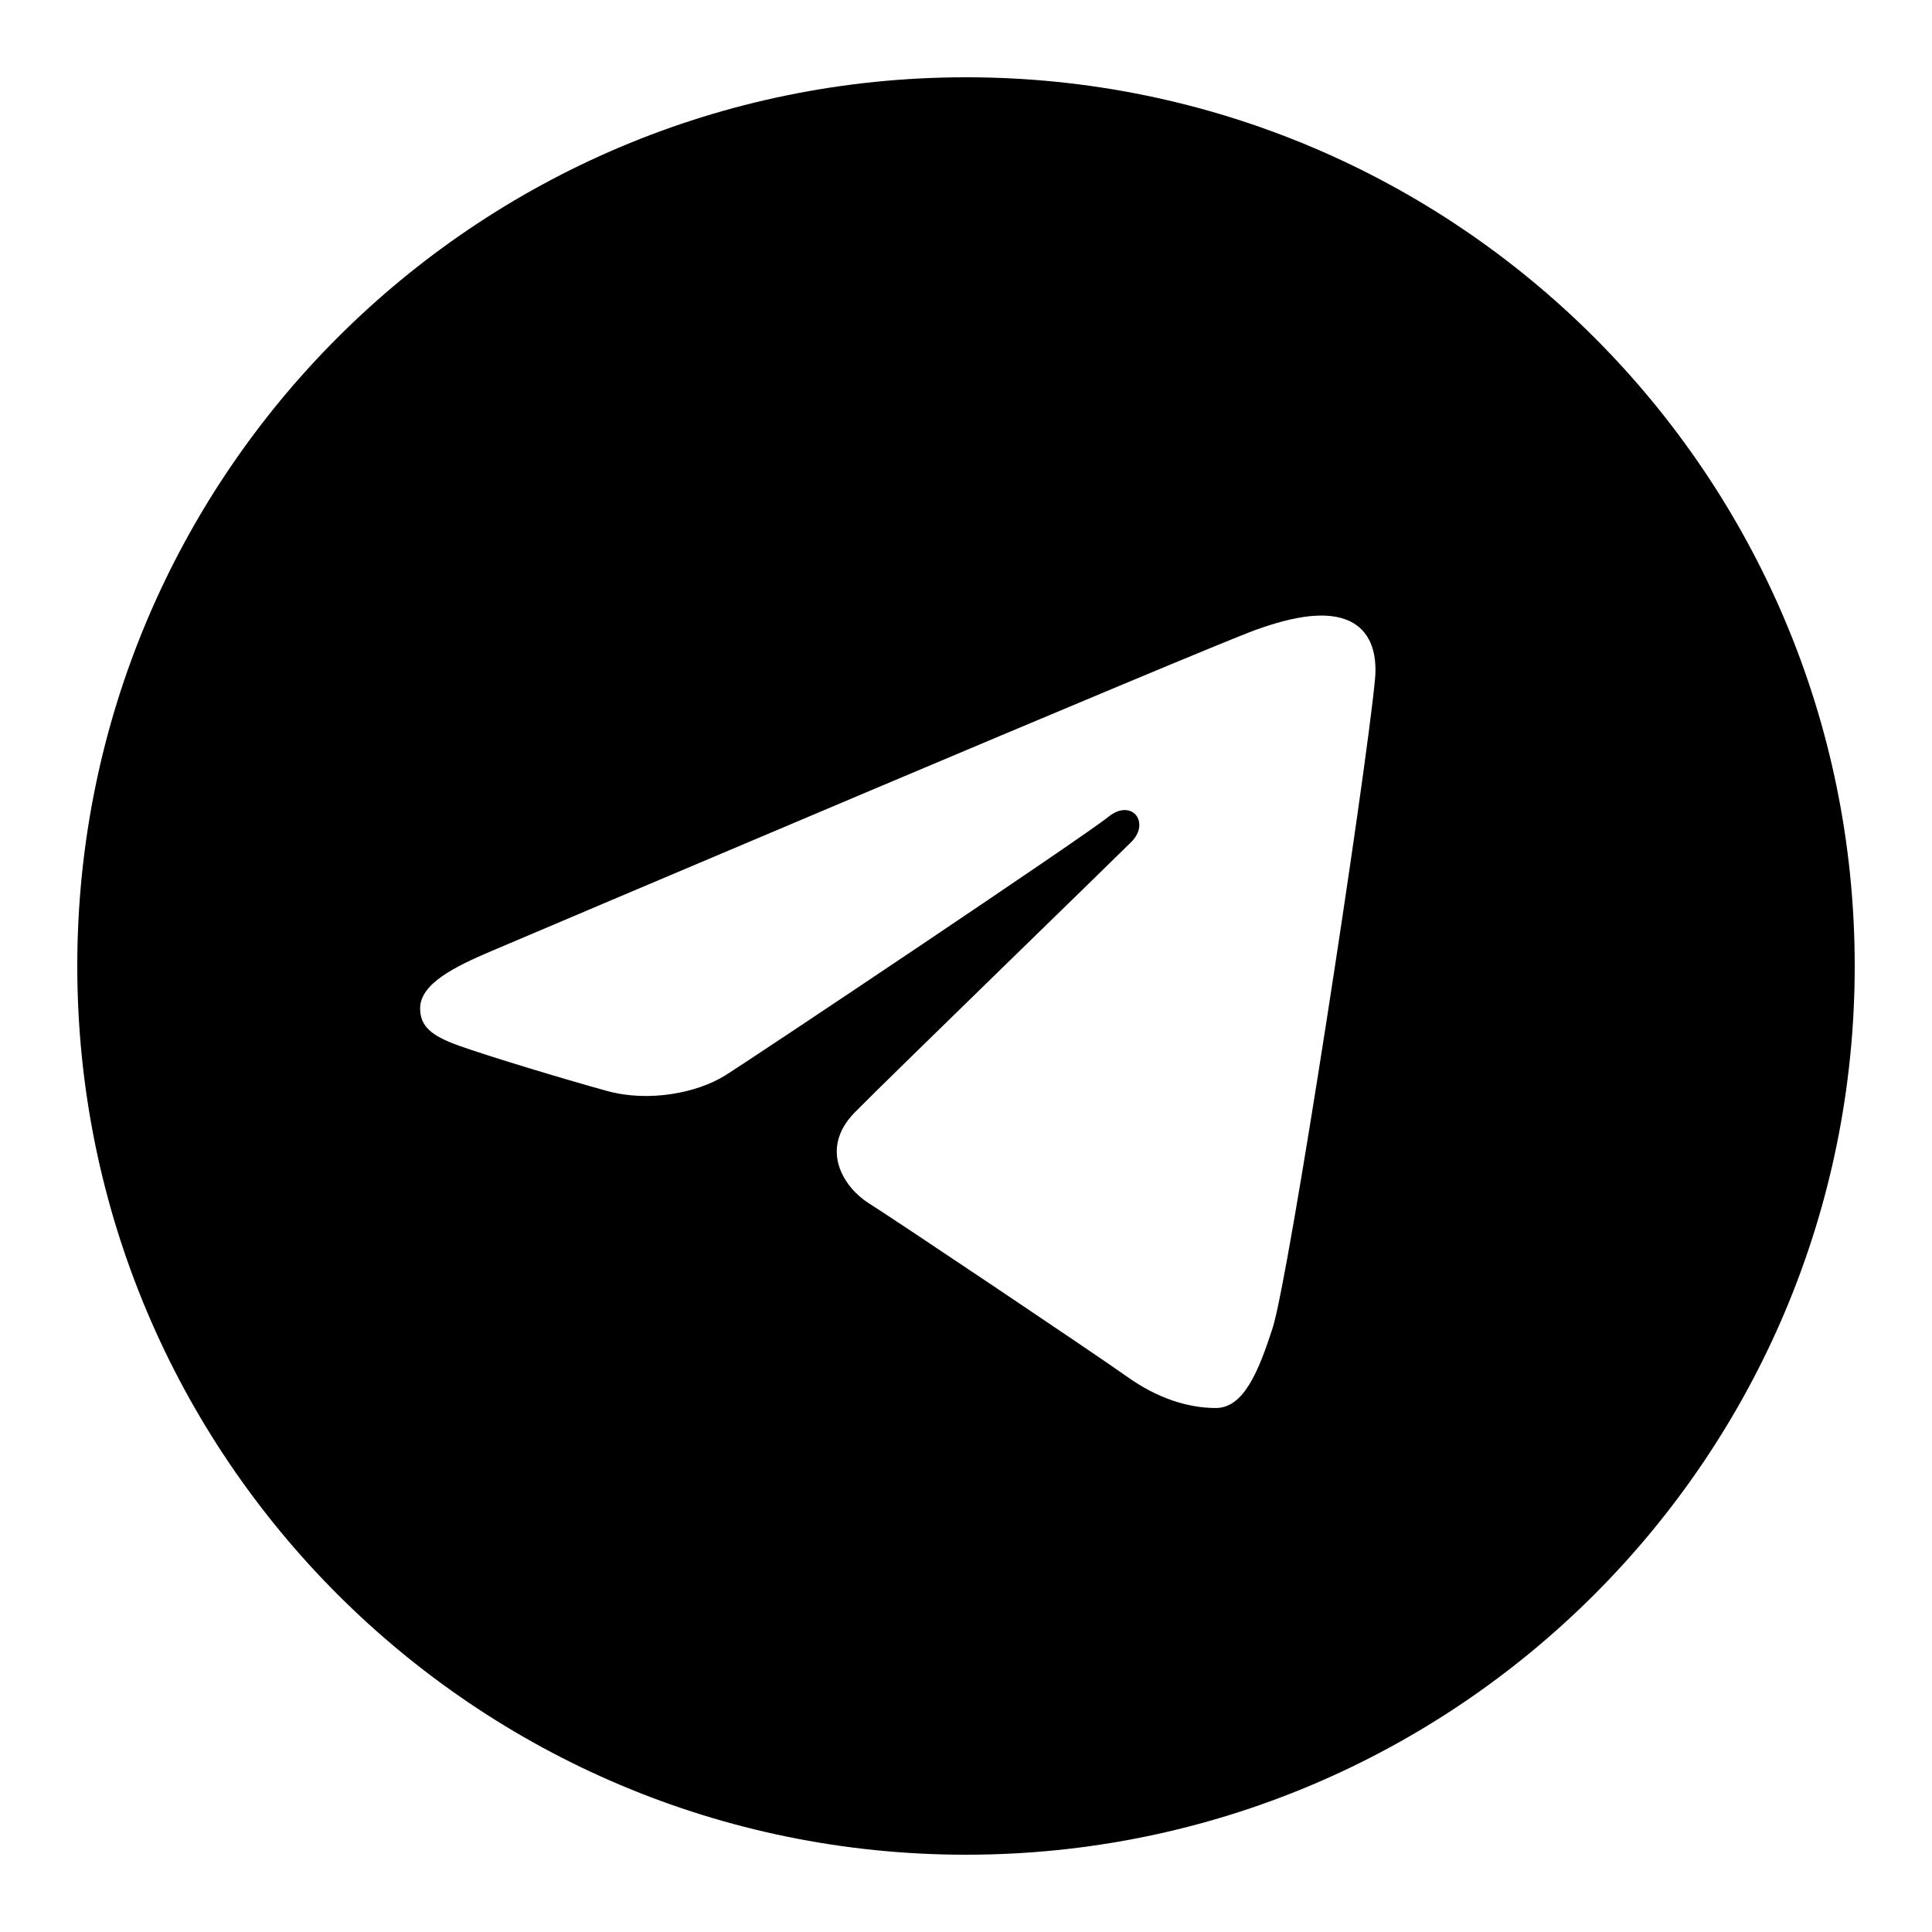
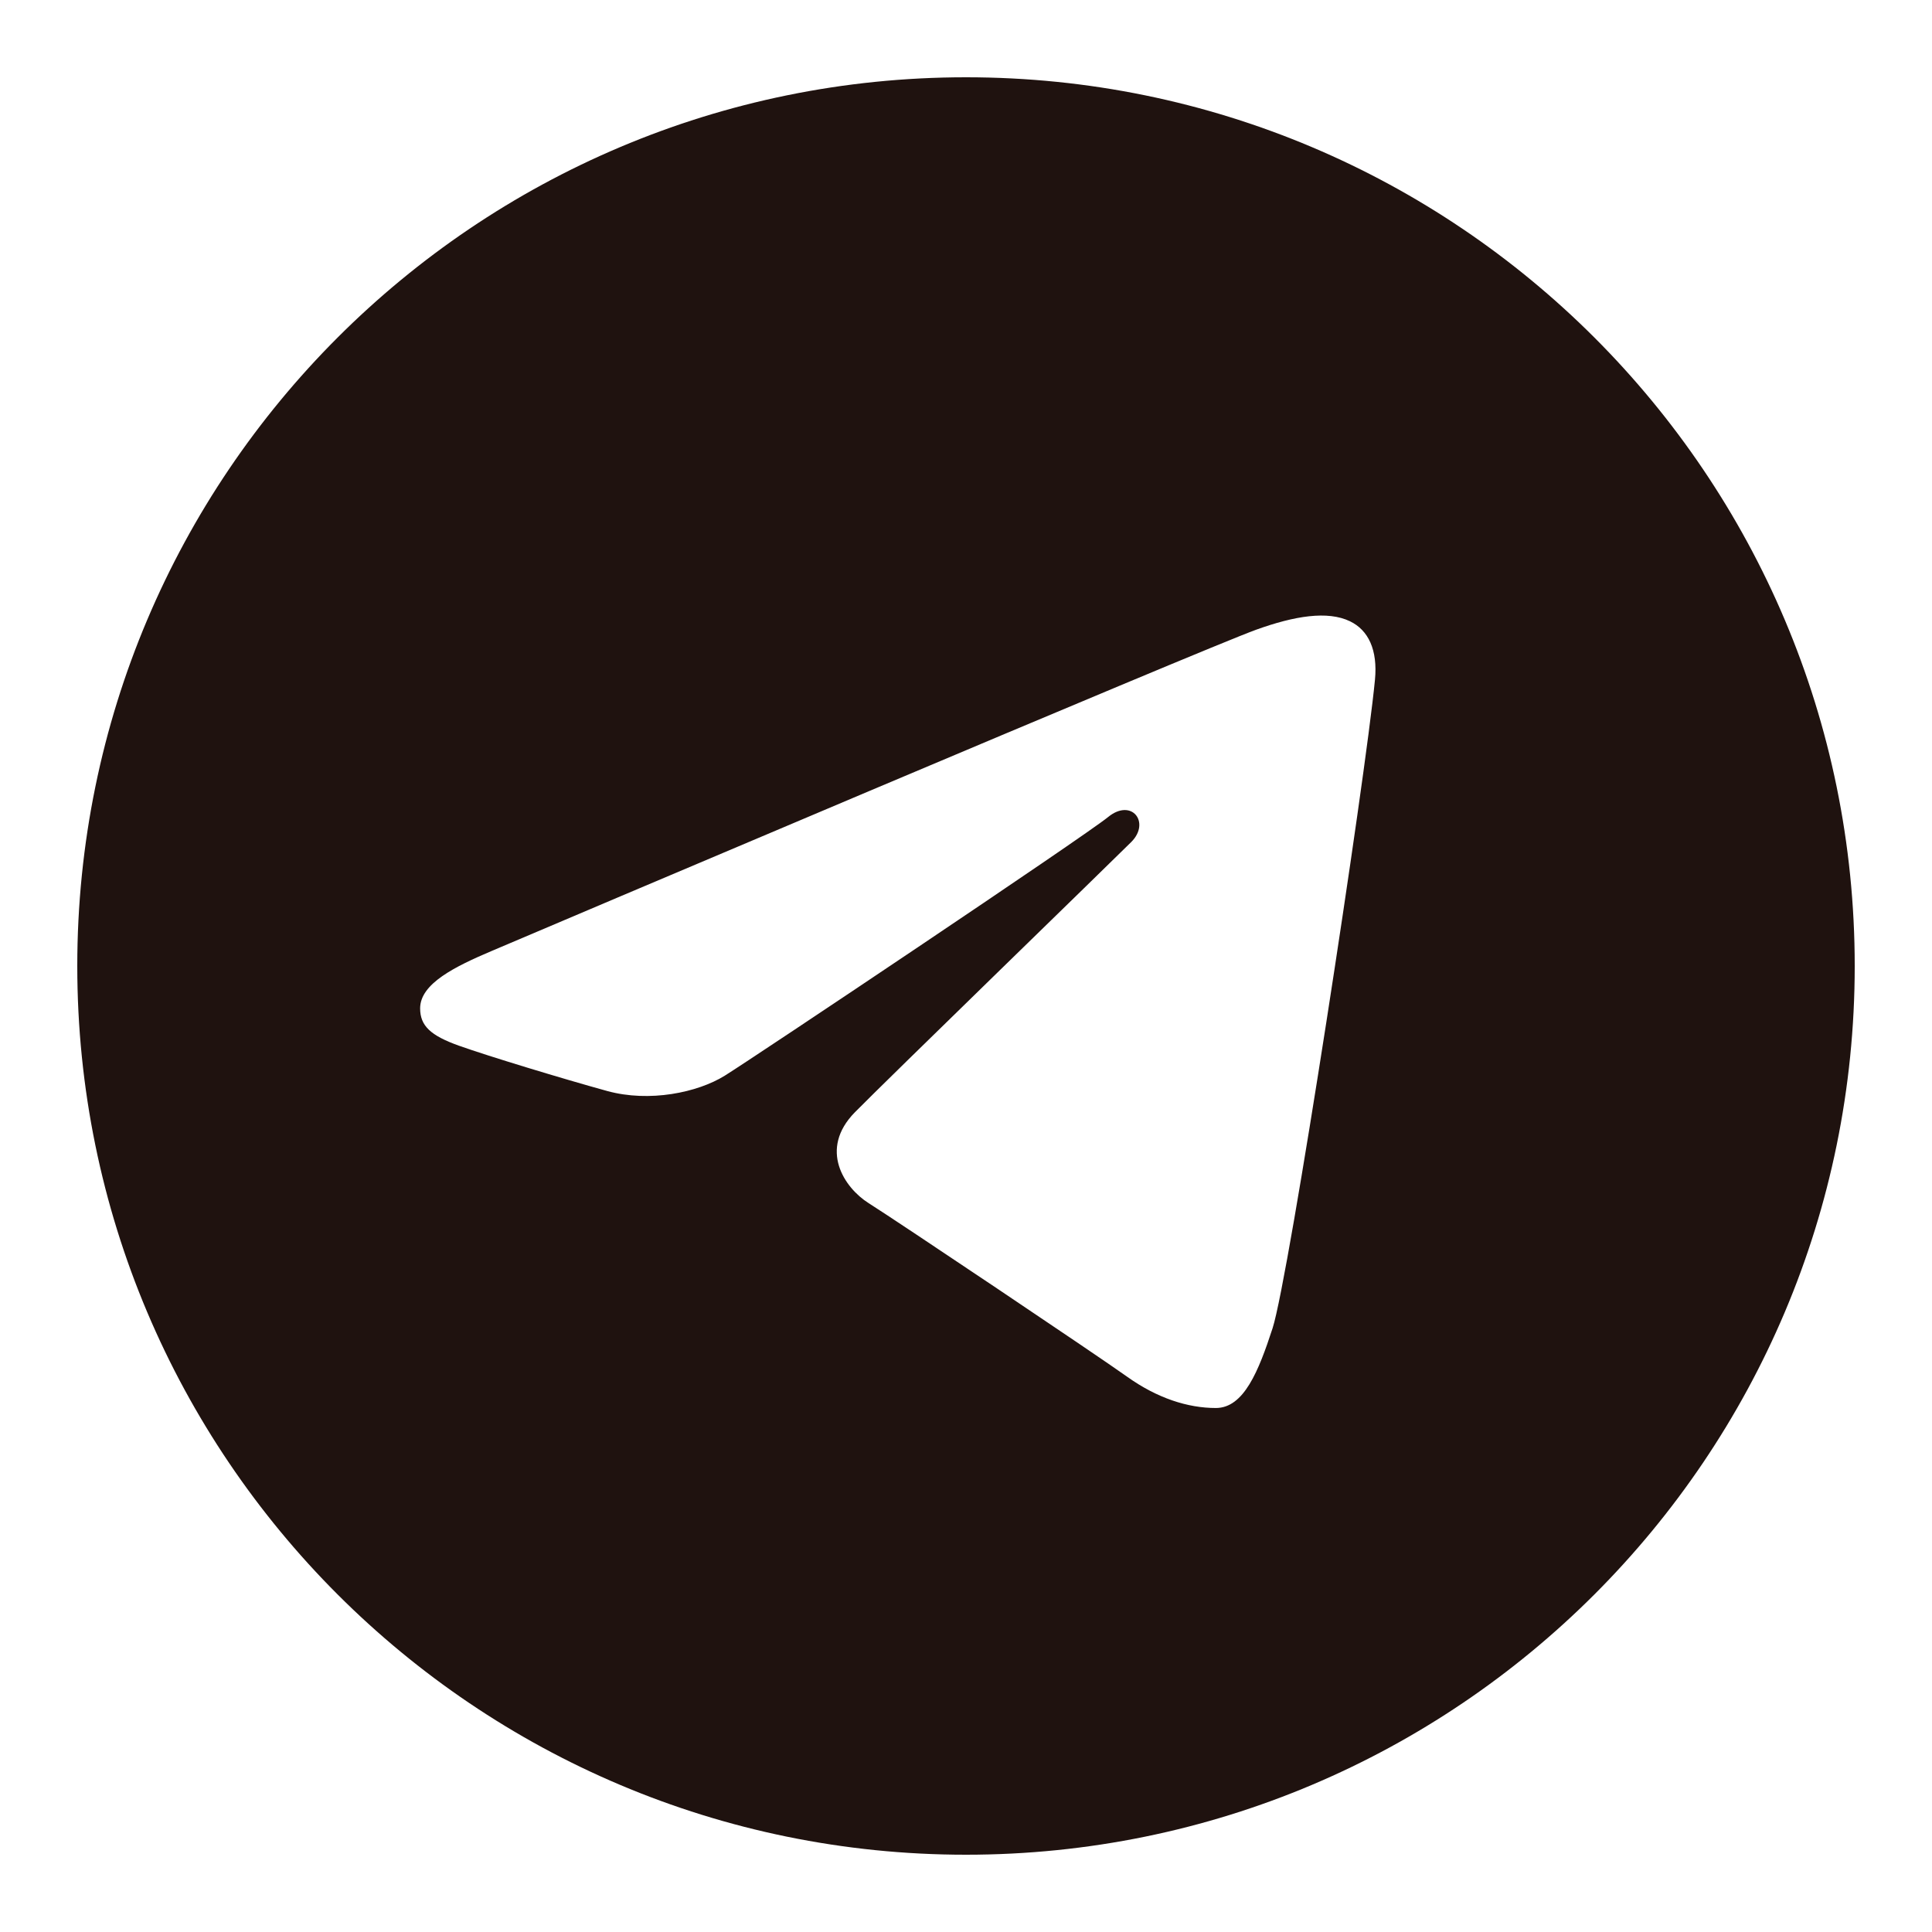
- <svg xmlns="http://www.w3.org/2000/svg" viewBox="0 0 50 50" width="250px" height="250px">
+ <svg xmlns="http://www.w3.org/2000/svg" viewBox="0 0 50 50" width="250px" height="250px" fill="#1f120f">
  <path d="M25,2c12.703,0,23,10.297,23,23S37.703,48,25,48S2,37.703,2,25S12.297,2,25,2z M32.934,34.375 c0.423-1.298,2.405-14.234,2.65-16.783c0.074-0.772-0.17-1.285-0.648-1.514c-0.578-0.278-1.434-0.139-2.427,0.219 c-1.362,0.491-18.774,7.884-19.78,8.312c-0.954,0.405-1.856,0.847-1.856,1.487c0,0.45,0.267,0.703,1.003,0.966 c0.766,0.273,2.695,0.858,3.834,1.172c1.097,0.303,2.346,0.04,3.046-0.395c0.742-0.461,9.305-6.191,9.92-6.693 c0.614-0.502,1.104,0.141,0.602,0.644c-0.502,0.502-6.38,6.207-7.155,6.997c-0.941,0.959-0.273,1.953,0.358,2.351 c0.721,0.454,5.906,3.932,6.687,4.49c0.781,0.558,1.573,0.811,2.298,0.811C32.191,36.439,32.573,35.484,32.934,34.375z" />
</svg>
